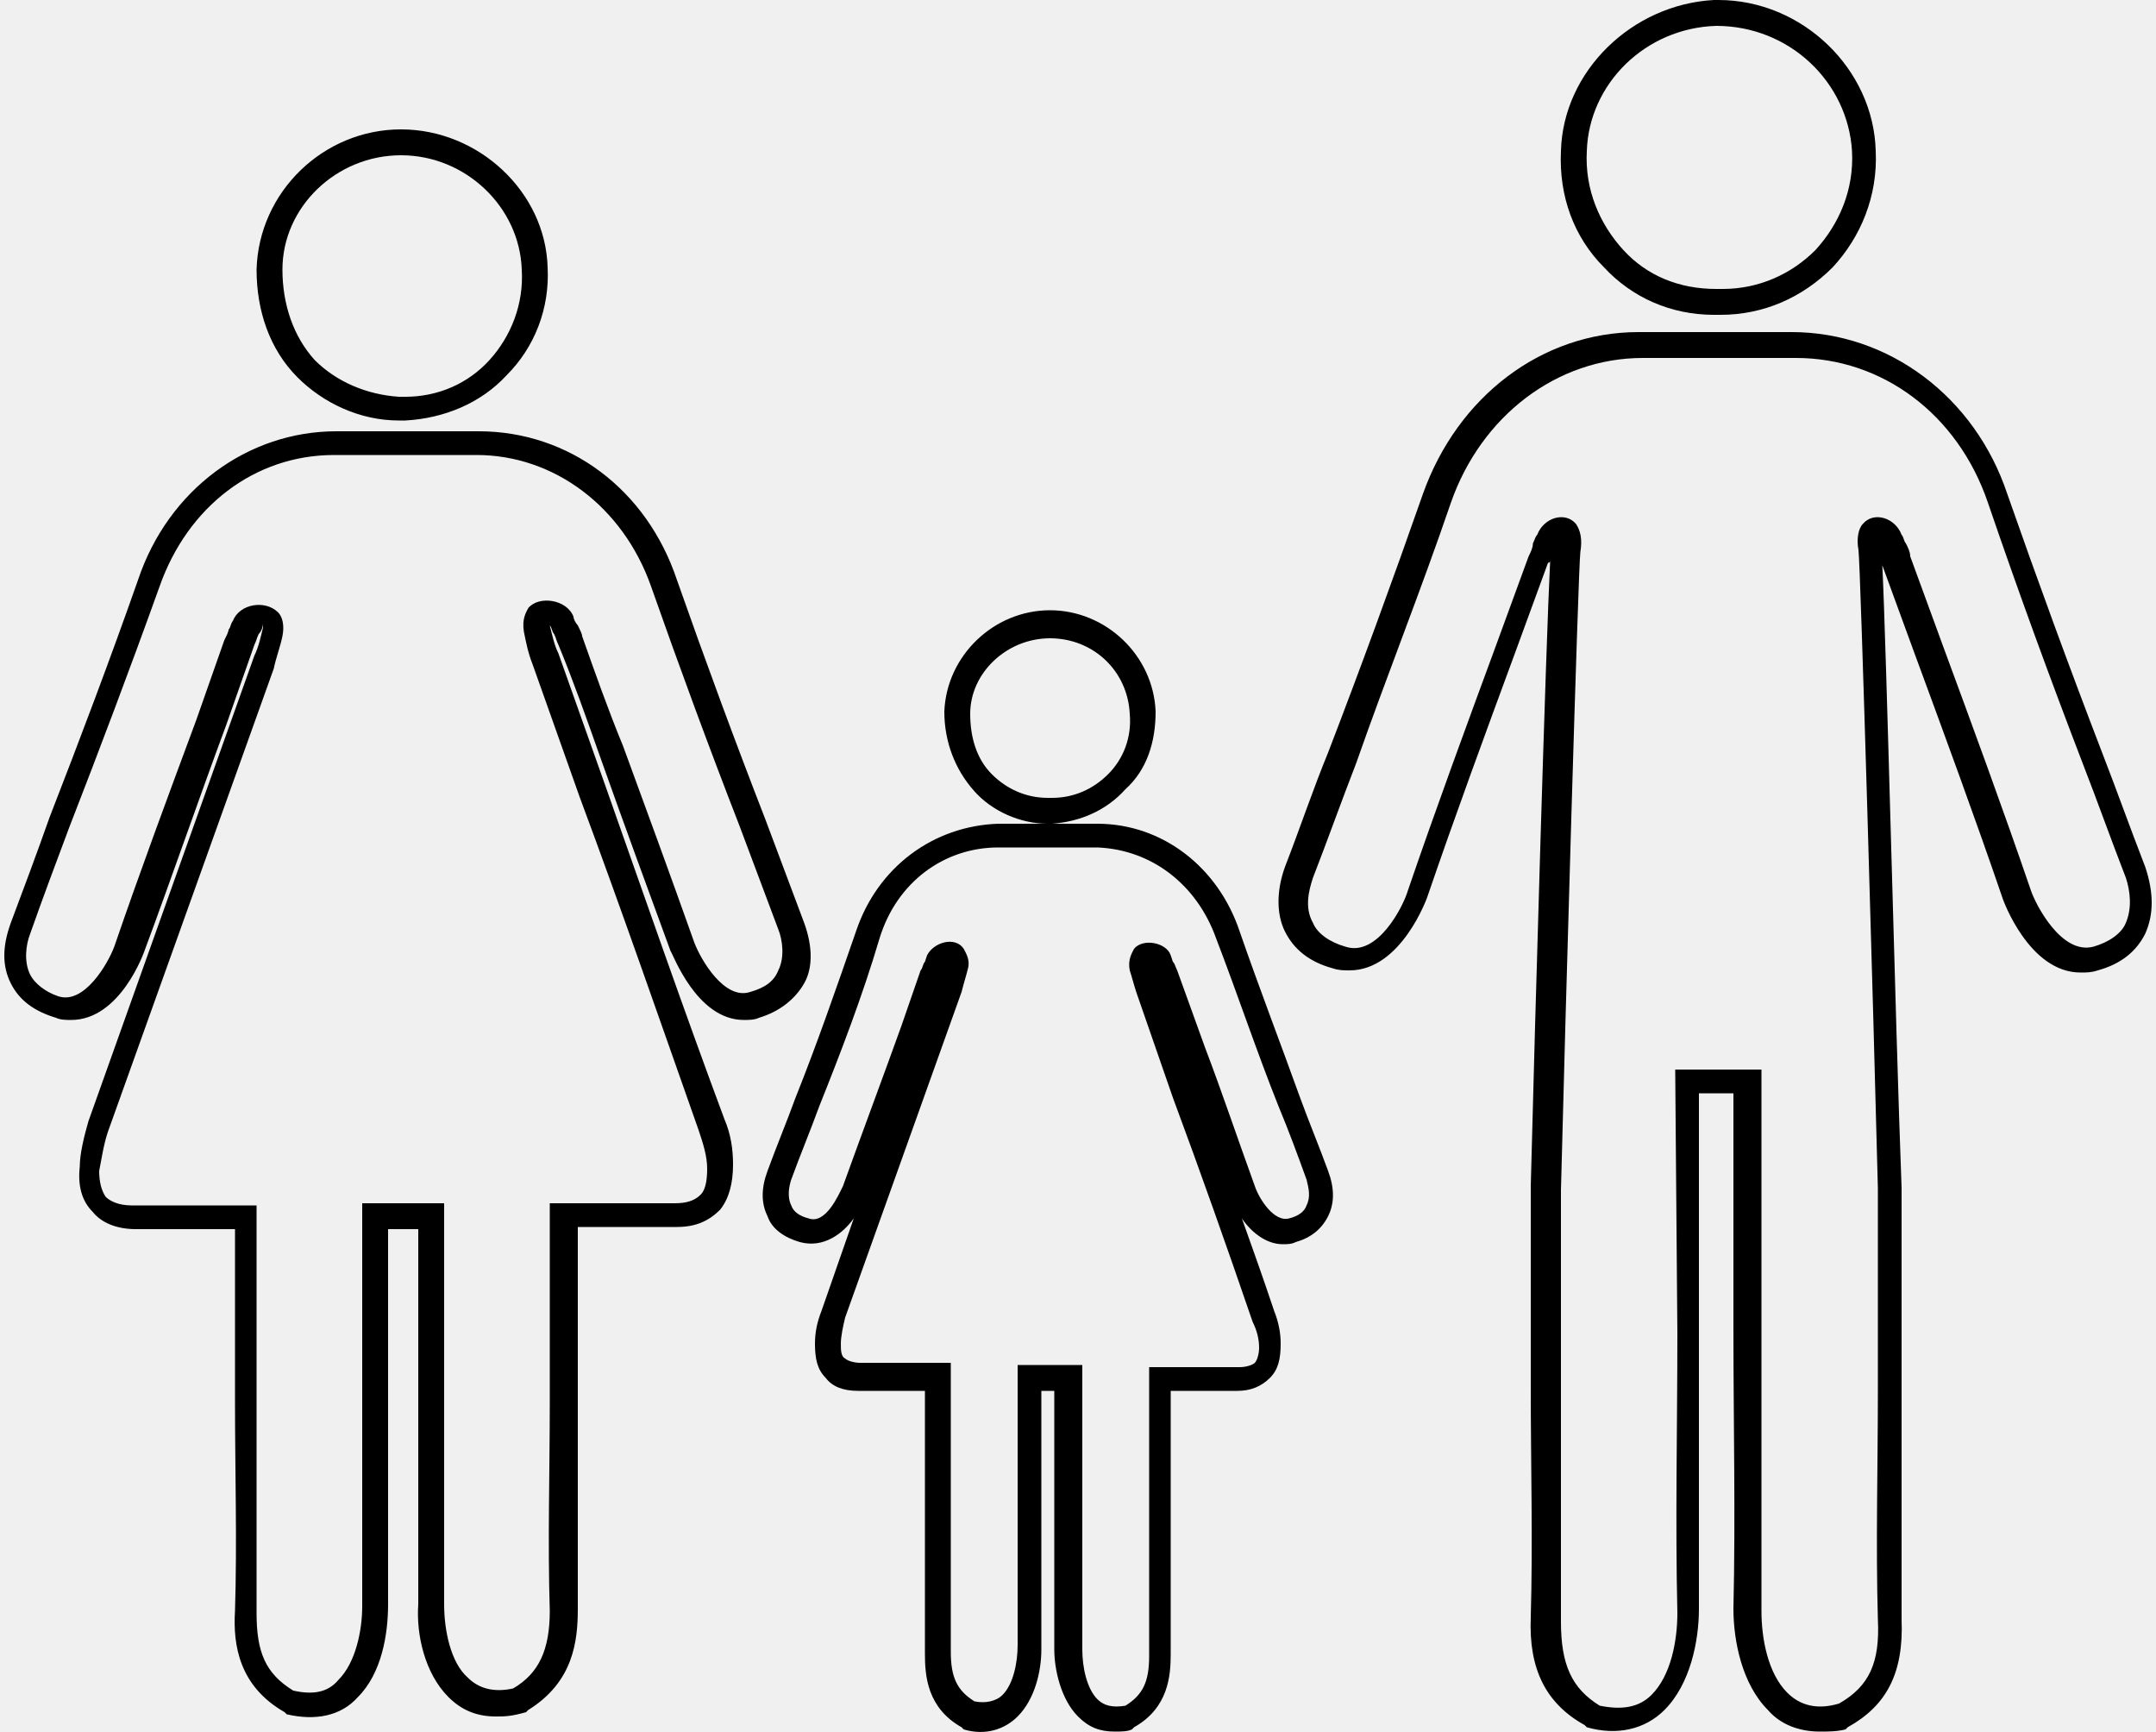
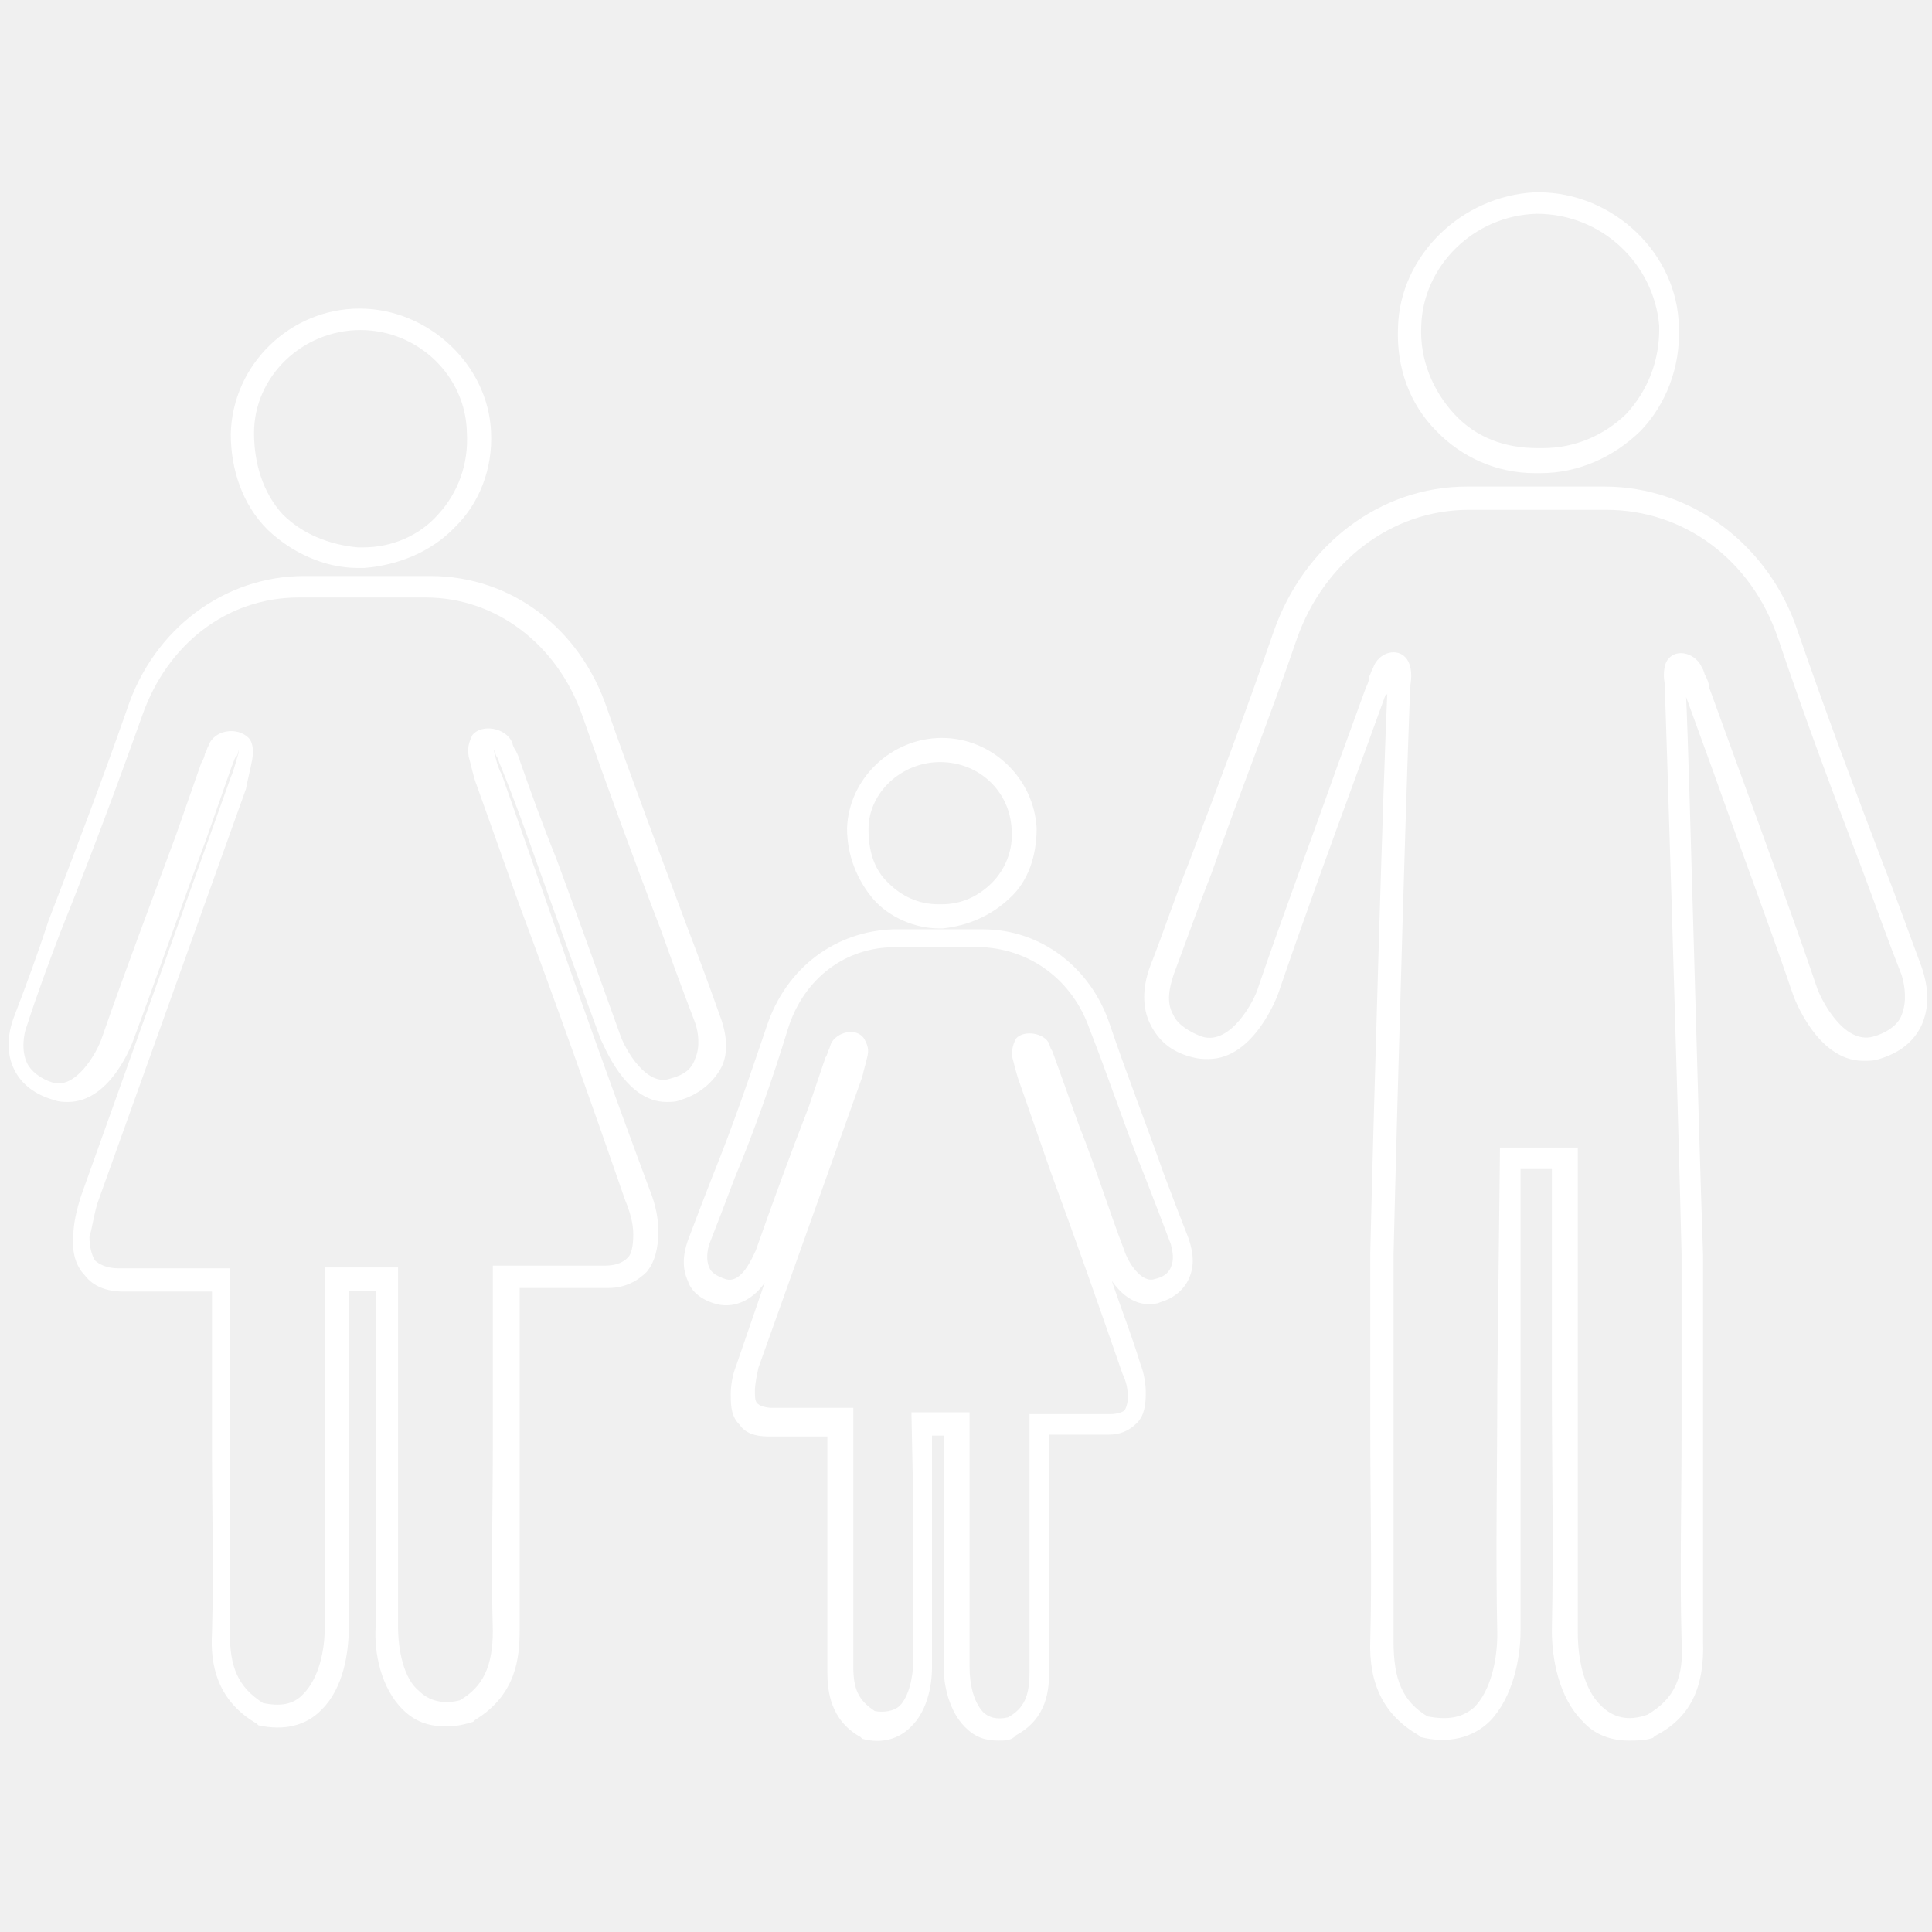
- <svg xmlns="http://www.w3.org/2000/svg" version="1.1" id="Layer_1" x="0px" y="0px" viewBox="0 0 100 80.3" style="enable-background:new 0 0 100 80.3;" xml:space="preserve">
+ <svg xmlns="http://www.w3.org/2000/svg" version="1.1" id="Layer_1" x="0px" y="0px" viewBox="0 0 216 216" style="enable-background:new 0 0 216 216;" xml:space="preserve">
+   <style type="text/css">
+ 	.st0{fill:#FFFFFF;}
+ </style>
  <g>
-     <path d="M84.4,80.3c-0.9,0-1.8-0.3-2.4-1c-1.2-1.2-1.6-3.2-1.6-4.7c0.1-4.3,0-8.6,0-13l0-10.9h-1.6l0,10.9c0,4.3,0,8.6,0,13   c0,1.5-0.4,3.5-1.6,4.7c-0.9,0.9-2.2,1.2-3.6,0.8l-0.1-0.1c-1.8-1-2.6-2.6-2.5-5c0.1-3.5,0-7.1,0-10.6c0-1.8,0-3.5,0-5.3v-4.1   c0.2-7.9,0.7-25.1,0.9-29c0,0,0,0.1-0.1,0.1l-1.5,4.1c-1.4,3.8-2.8,7.6-4.1,11.4c0,0-1.2,3.4-3.6,3.4c-0.3,0-0.5,0-0.8-0.1   c-1.1-0.3-1.8-0.9-2.2-1.7c-0.4-0.8-0.4-1.9,0-3c0.7-1.8,1.3-3.6,2-5.3c1.5-3.9,3-8,4.4-12c1.6-4.5,5.5-7.5,10-7.5l1.2,0l2.3,0   l2.4,0l1.2,0c4.5,0,8.5,3,10,7.5c1.4,4,2.9,8.1,4.4,12c0.7,1.8,1.3,3.5,2,5.3c0.4,1.2,0.4,2.2,0,3.1c-0.4,0.8-1.1,1.4-2.2,1.7   c-0.3,0.1-0.5,0.1-0.8,0.1l0,0c-2.4,0-3.6-3.4-3.6-3.4c-1.3-3.8-2.7-7.6-4.1-11.4l-1.5-4.1c0,0,0-0.1,0-0.1   c0.2,3.9,0.6,21.1,0.9,29v4.1c0,1.8,0,3.5,0,5.3c0,3.5,0,7.1,0,10.6c0.1,2.5-0.7,4-2.5,5l-0.1,0.1C85.2,80.3,84.8,80.3,84.4,80.3z    M77.7,49.6h4l0,12.1c0,4.3,0,8.7,0,13c0,1.3,0.3,2.9,1.2,3.8c0.6,0.6,1.4,0.8,2.4,0.5c1.4-0.8,1.9-1.9,1.8-3.9   c-0.1-3.5,0-7.1,0-10.6c0-1.8,0-3.5,0-5.3v-4.1c-0.2-7.9-0.8-28.8-0.9-29.6c-0.1-0.5,0-1,0.2-1.2c0.5-0.6,1.5-0.3,1.8,0.5   c0.1,0.1,0.1,0.3,0.2,0.4c0.1,0.2,0.2,0.4,0.2,0.6l1.5,4.1c1.4,3.8,2.8,7.6,4.1,11.4c0.2,0.6,1.4,3,2.9,2.6   c0.7-0.2,1.3-0.6,1.5-1.1c0.3-0.7,0.2-1.5,0-2.1c-0.7-1.8-1.3-3.5-2-5.3c-1.5-3.9-3-8-4.4-12.1c-1.4-4.1-4.9-6.7-8.9-6.7l-1.2,0   l-2.3,0l-2.4,0l-1.2,0c-4,0-7.5,2.7-8.9,6.7c-1.4,4.1-3,8.1-4.4,12.1c-0.7,1.8-1.3,3.5-2,5.3c-0.2,0.6-0.4,1.4,0,2.1   c0.2,0.5,0.8,0.9,1.5,1.1c1.5,0.5,2.7-1.9,2.9-2.6c1.3-3.8,2.7-7.6,4.1-11.4l1.5-4.1c0.1-0.2,0.2-0.4,0.2-0.6   c0.1-0.2,0.1-0.3,0.2-0.4c0.3-0.8,1.3-1.1,1.8-0.5c0.2,0.3,0.3,0.7,0.2,1.3c-0.1,0.8-0.7,21.6-0.9,29.6v4.1c0,1.8,0,3.5,0,5.3   c0,3.5,0,7.1,0,10.6c0,2,0.5,3.1,1.8,3.9c1,0.2,1.8,0.1,2.4-0.5c0.9-0.9,1.2-2.5,1.2-3.8c-0.1-4.3,0-8.6,0-13L77.7,49.6z    M51.7,80.3c-0.7,0-1.2-0.2-1.7-0.7c-0.8-0.8-1.1-2.2-1.1-3.1c0-2.8,0-5.5,0-8.3l0-3.7h-0.6l0,3.7c0,2.8,0,5.5,0,8.3   c0,1-0.3,2.3-1.1,3.1c-0.6,0.6-1.5,0.9-2.5,0.6l-0.1-0.1c-1.6-0.9-1.7-2.4-1.7-3.4c0-2.3,0-4.5,0-6.8c0-1.1,0-2.3,0-3.4v-2l-1.5,0   c-0.5,0-1,0-1.6,0c-0.7,0-1.2-0.2-1.5-0.6c-0.4-0.4-0.5-0.9-0.5-1.6c0-0.5,0.1-1,0.3-1.5l1.5-4.3c-0.5,0.7-1.4,1.4-2.5,1.1   c-0.7-0.2-1.3-0.6-1.5-1.2c-0.3-0.6-0.3-1.3,0-2.1c0.4-1.1,0.9-2.3,1.3-3.4c1-2.5,1.9-5.1,2.8-7.7c1-3,3.6-4.9,6.6-5l0.8,0l1.5,0   l1.5,0l0.8,0c3,0,5.6,2,6.6,5c0.9,2.6,1.9,5.2,2.8,7.7c0.4,1.1,0.9,2.3,1.3,3.4c0.3,0.8,0.3,1.5,0,2.1c-0.3,0.6-0.8,1-1.5,1.2   c-0.2,0.1-0.4,0.1-0.6,0.1l0,0c-0.8,0-1.5-0.6-1.9-1.2c0.5,1.4,1,2.8,1.5,4.3c0.2,0.5,0.3,1,0.3,1.5c0,0.7-0.1,1.2-0.5,1.6   c-0.4,0.4-0.9,0.6-1.5,0.6c-0.5,0-1,0-1.6,0l-1.5,0v2c0,1.1,0,2.3,0,3.4c0,2.3,0,4.5,0,6.8c0,1-0.1,2.5-1.7,3.4l-0.1,0.1   C52.3,80.3,52,80.3,51.7,80.3z M47.2,63.3h3l0,4.9c0,2.8,0,5.5,0,8.3c0,0.8,0.2,1.8,0.7,2.3c0.3,0.3,0.7,0.4,1.3,0.3   c0.8-0.5,1.1-1.1,1.1-2.3c0-2.3,0-4.5,0-6.8c0-1.1,0-2.3,0-3.4v-3.2l2.7,0c0.5,0,1,0,1.5,0c0.3,0,0.6-0.1,0.7-0.2   c0.1-0.1,0.2-0.4,0.2-0.7c0-0.4-0.1-0.8-0.3-1.2c-1.2-3.5-2.4-6.9-3.7-10.4L52.7,46c-0.1-0.3-0.2-0.7-0.3-1c-0.1-0.5,0.1-0.8,0.2-1   c0.4-0.5,1.5-0.3,1.7,0.3l0.1,0.3c0.1,0.1,0.1,0.2,0.2,0.4l1.3,3.6c0.8,2.1,1.5,4.2,2.3,6.4c0.2,0.6,0.9,1.7,1.6,1.5   c0.4-0.1,0.7-0.3,0.8-0.6c0.2-0.4,0.1-0.8,0-1.2c-0.4-1.1-0.8-2.2-1.3-3.4c-1-2.5-1.9-5.2-2.9-7.8c-0.9-2.5-3-4.1-5.5-4.2l-0.8,0   l-1.5,0l-1.5,0l-0.8,0c-2.5,0-4.7,1.6-5.5,4.2C40,46.2,39,48.8,38,51.3c-0.4,1.1-0.9,2.3-1.3,3.4c-0.1,0.3-0.2,0.8,0,1.2   c0.1,0.3,0.4,0.5,0.8,0.6c0.8,0.3,1.4-1.1,1.6-1.5c0.9-2.5,1.8-4.9,2.7-7.4l0.9-2.6c0.1-0.1,0.1-0.3,0.2-0.4l0.1-0.3   c0.3-0.6,1.3-0.9,1.7-0.3c0.1,0.2,0.3,0.5,0.2,0.9c-0.1,0.4-0.2,0.7-0.3,1.1l-5.4,15.1c-0.1,0.4-0.2,0.9-0.2,1.2   c0,0.3,0,0.6,0.2,0.7c0.1,0.1,0.4,0.2,0.7,0.2c0.5,0,1,0,1.5,0l2.7,0v3.2c0,1.1,0,2.3,0,3.4c0,2.3,0,4.5,0,6.8   c0,1.2,0.3,1.8,1.1,2.3c0.5,0.1,1,0,1.3-0.3c0.5-0.5,0.7-1.5,0.7-2.3c0-2.8,0-5.6,0-8.3L47.2,63.3z M23,79.6   c-0.9,0-1.6-0.3-2.2-0.9c-1.1-1.1-1.5-2.9-1.4-4.3c0-3.9,0-7.9,0-11.8l0-5.6H18l0,5.6c0,3.9,0,7.9,0,11.8c0,1.4-0.3,3.2-1.4,4.3   c-0.8,0.9-2,1.1-3.3,0.8l-0.1-0.1c-2.1-1.2-2.4-3.1-2.3-4.7c0.1-3.2,0-6.5,0-9.7c0-1.6,0-3.2,0-4.9v-3.1l-2.4,0c-0.7,0-1.5,0-2.2,0   c-0.9,0-1.6-0.3-2-0.8c-0.5-0.5-0.7-1.2-0.6-2.1c0-0.6,0.2-1.4,0.4-2.1l7.7-21.6c0.2-0.4,0.3-0.9,0.4-1.3c0-0.1,0-0.2,0-0.2   c0,0.2-0.1,0.4-0.2,0.5c-0.1,0.2-0.1,0.3-0.2,0.5l-1.3,3.7c-1.3,3.5-2.5,7-3.8,10.5c0,0-1.1,3.2-3.4,3.2c-0.2,0-0.5,0-0.7-0.1   c-1-0.3-1.7-0.8-2.1-1.6c-0.4-0.8-0.4-1.7,0-2.8c0.6-1.6,1.2-3.2,1.8-4.9c1.4-3.6,2.8-7.3,4.1-11c1.4-4.2,5.1-6.9,9.2-6.9l1.1,0   l2.2,0l2.2,0l1.1,0c4.2,0,7.8,2.7,9.2,6.9c1.3,3.7,2.7,7.5,4.1,11.1c0.6,1.6,1.2,3.2,1.8,4.8c0.4,1.1,0.4,2.1,0,2.8   c-0.4,0.7-1.1,1.3-2.1,1.6c-0.2,0.1-0.5,0.1-0.7,0.1c-2.2,0-3.3-3.1-3.4-3.2c-1.1-3-2.2-6-3.3-9.1c-0.6-1.7-1.2-3.4-1.9-5.1   c-0.1-0.2-0.1-0.3-0.2-0.5c-0.1-0.1-0.1-0.3-0.2-0.4c0,0,0,0,0,0c0.1,0.4,0.2,0.9,0.4,1.3l2.2,6.2c1.8,5.1,3.6,10.3,5.5,15.4   c0.3,0.7,0.4,1.4,0.4,2.1c0,0.9-0.2,1.6-0.6,2.1c-0.5,0.5-1.1,0.8-2,0.8c-0.7,0-1.5,0-2.2,0l-2.4,0v3.1c0,1.6,0,3.2,0,4.9   c0,3.2,0,6.5,0,9.7c0,1.5-0.2,3.4-2.3,4.7l-0.1,0.1C23.7,79.6,23.4,79.6,23,79.6z M16.8,55.8h3.8l0,6.8c0,3.9,0,7.9,0,11.8   c0,1.2,0.3,2.7,1.1,3.4c0.5,0.5,1.2,0.7,2.1,0.5c1.2-0.7,1.7-1.8,1.7-3.6c-0.1-3.2,0-6.5,0-9.7c0-1.6,0-3.2,0-4.9v-4.3l3.6,0   c0.7,0,1.4,0,2.2,0c0.5,0,0.9-0.1,1.2-0.4c0.2-0.2,0.3-0.6,0.3-1.2c0-0.6-0.2-1.2-0.4-1.8c-1.8-5.1-3.6-10.3-5.5-15.4l-2.2-6.2   c-0.2-0.5-0.3-1-0.4-1.5c-0.1-0.6,0.1-0.9,0.2-1.1c0.5-0.6,1.8-0.4,2.1,0.4c0,0.1,0.1,0.3,0.2,0.4c0.1,0.2,0.2,0.4,0.2,0.5   c0.6,1.7,1.2,3.4,1.9,5.1c1.1,3,2.2,6,3.3,9.1c0.3,0.8,1.4,2.7,2.6,2.3c0.7-0.2,1.1-0.5,1.3-1c0.3-0.6,0.2-1.4,0-1.9   c-0.6-1.6-1.2-3.2-1.8-4.8c-1.4-3.6-2.8-7.4-4.1-11.1c-1.3-3.7-4.5-6.1-8.1-6.1l-1.1,0l-2.2,0l-2.2,0l-1.1,0   c-3.7,0-6.8,2.4-8.1,6.1C6,31.1,4.6,34.8,3.2,38.4C2.6,40,2,41.6,1.4,43.3c-0.2,0.5-0.3,1.3,0,1.9c0.2,0.4,0.7,0.8,1.3,1   c1.2,0.4,2.3-1.5,2.6-2.3c1.2-3.5,2.5-7,3.8-10.5l1.3-3.7c0.1-0.2,0.2-0.4,0.2-0.5c0.1-0.1,0.1-0.3,0.2-0.4c0.3-0.8,1.5-1,2.1-0.4   c0.2,0.2,0.3,0.6,0.2,1.1c-0.1,0.5-0.3,1-0.4,1.5L5,52.5c-0.2,0.6-0.3,1.3-0.4,1.8c0,0.5,0.1,0.9,0.3,1.2c0.2,0.2,0.6,0.4,1.2,0.4   c0.7,0,1.4,0,2.2,0l3.6,0v4.3c0,1.6,0,3.2,0,4.9c0,3.2,0,6.5,0,9.7c0,1.8,0.4,2.8,1.7,3.6c0.9,0.2,1.6,0.1,2.1-0.5   c0.8-0.8,1.1-2.3,1.1-3.4c0-3.9,0-7.9,0-11.8L16.8,55.8z M48.8,38.2h-0.2c-1.3,0-2.6-0.6-3.4-1.5c-0.9-1-1.4-2.3-1.4-3.7   c0.1-2.6,2.3-4.7,4.9-4.7c2.6,0,4.8,2.1,4.9,4.7c0,1.4-0.4,2.7-1.4,3.6C51.3,37.6,50.1,38.1,48.8,38.2L48.8,38.2z M48.7,29.6   c-2,0-3.7,1.6-3.7,3.5c0,1.1,0.3,2.1,1,2.8c0.7,0.7,1.6,1.1,2.6,1.1h0.2c1,0,1.9-0.4,2.6-1.1c0.7-0.7,1.1-1.7,1-2.8   C52.3,31.1,50.7,29.6,48.7,29.6z M18.8,19.5h-0.3c-1.8,0-3.5-0.8-4.7-2c-1.3-1.3-1.9-3.1-1.9-5C12,8.9,15,6,18.6,6   c3.6,0,6.7,2.9,6.8,6.4c0.1,1.9-0.6,3.7-1.9,5C22.3,18.7,20.6,19.4,18.8,19.5L18.8,19.5z M18.6,7.2c-3,0-5.5,2.4-5.5,5.3   c0,1.6,0.5,3.1,1.5,4.2c1,1,2.4,1.6,3.9,1.7h0.3c1.5,0,2.9-0.6,3.9-1.7c1-1.1,1.6-2.6,1.5-4.2C24.1,9.6,21.6,7.2,18.6,7.2z    M79.8,14.6h-0.3c-2,0-3.8-0.8-5.1-2.2C73,11,72.3,9.1,72.4,7c0.1-3.7,3.3-6.8,7.1-7l0,0l0.2,0c3.9,0,7.2,3.2,7.3,7   c0.1,2.1-0.7,4-2,5.4C83.6,13.8,81.8,14.6,79.8,14.6L79.8,14.6z M79.6,1.2c-3.3,0.1-5.9,2.7-6,5.8c-0.1,1.8,0.6,3.4,1.7,4.6   c1.1,1.2,2.6,1.8,4.3,1.8h0.3c1.7,0,3.2-0.7,4.3-1.8c1.1-1.2,1.8-2.8,1.7-4.6C85.7,3.8,83,1.2,79.6,1.2L79.6,1.2z" />
+     <path class="st0" d="M182.1,194.6c-1.9,0-3.8-0.6-5.2-2.2c-2.6-2.6-3.4-6.9-3.4-10.1c0.2-9.3,0-18.5,0-28.1v-23.5H170v23.5   c0,9.3,0,18.5,0,28.1c0,3.2-0.9,7.5-3.4,10.1c-1.9,1.9-4.7,2.6-7.8,1.8l-0.2-0.2c-3.8-2.2-5.6-5.6-5.4-10.7c0.2-7.5,0-15.3,0-22.9   c0-3.8,0-7.5,0-11.5V140c0.4-17,1.5-54.1,1.9-62.5c0,0,0,0.2-0.2,0.2l-3.2,8.8c-3,8.2-6,16.4-8.8,24.6c0,0-2.6,7.3-7.8,7.3   c-0.6,0-1,0-1.8-0.2c-2.4-0.6-3.8-1.9-4.7-3.7c-0.9-1.8-0.9-4.1,0-6.5c1.5-3.8,2.8-7.8,4.3-11.5c3.2-8.4,6.5-17.2,9.5-25.9   c3.4-9.7,11.9-16.2,21.6-16.2h2.6h5h5.2h2.6c9.7,0,18.4,6.5,21.6,16.2c3,8.7,6.3,17.5,9.5,25.9c1.5,3.8,2.8,7.5,4.3,11.5   c0.9,2.6,0.9,4.7,0,6.7c-0.9,1.8-2.4,3-4.7,3.7c-0.6,0.2-1,0.2-1.8,0.2l0,0c-5.2,0-7.8-7.3-7.8-7.3c-2.8-8.2-5.9-16.4-8.8-24.6   l-3.2-8.8v-0.2c0.4,8.4,1.3,45.5,1.9,62.5v8.8c0,3.8,0,7.5,0,11.5c0,7.5,0,15.3,0,22.9c0.2,5.4-1.5,8.7-5.4,10.7l-0.2,0.2   C183.9,194.6,183,194.6,182.1,194.6z M167.7,128.3h8.7v26.1c0,9.3,0,18.8,0,28.1c0,2.8,0.6,6.3,2.6,8.2c1.3,1.3,3,1.8,5.2,1   c3-1.8,4.1-4.1,3.8-8.4c-0.2-7.5,0-15.3,0-22.9c0-3.8,0-7.5,0-11.5v-8.8c-0.4-17-1.8-62.1-1.9-63.8c-0.2-1,0-2.2,0.4-2.6   c1-1.3,3.2-0.6,3.8,1c0.2,0.2,0.2,0.6,0.4,0.9c0.2,0.4,0.4,0.9,0.4,1.3l3.2,8.8c3,8.2,6,16.4,8.8,24.6c0.4,1.3,3,6.5,6.3,5.6   c1.5-0.4,2.8-1.3,3.2-2.4c0.6-1.5,0.4-3.2,0-4.5c-1.5-3.8-2.8-7.5-4.3-11.5c-3.2-8.4-6.5-17.2-9.5-26.1s-10.6-14.4-19.2-14.4h-2.6   h-5h-5.2h-2.6c-8.7,0-16.2,5.9-19.2,14.4c-3,8.8-6.5,17.5-9.5,26.1c-1.5,3.8-2.8,7.5-4.3,11.5c-0.4,1.3-0.9,3,0,4.5   c0.4,1,1.8,1.9,3.2,2.4c3.2,1,5.9-4.1,6.3-5.6c2.8-8.2,5.9-16.4,8.8-24.6l3.2-8.8c0.2-0.4,0.4-0.9,0.4-1.3c0.2-0.4,0.2-0.6,0.4-0.9   c0.6-1.8,2.8-2.4,3.8-1c0.4,0.6,0.6,1.5,0.4,2.8c-0.2,1.8-1.5,46.6-1.9,63.8v8.8c0,3.8,0,7.5,0,11.5c0,7.5,0,15.3,0,22.9   c0,4.3,1,6.7,3.8,8.4c2.2,0.4,3.8,0.2,5.2-1c1.9-1.9,2.6-5.4,2.6-8.2c-0.2-9.3,0-18.5,0-28.1L167.7,128.3z M111.6,194.6   c-1.5,0-2.6-0.4-3.7-1.5c-1.8-1.8-2.4-4.7-2.4-6.7c0-6,0-11.9,0-17.9v-8h-1.3v8c0,6,0,11.9,0,17.9c0,2.2-0.6,5-2.4,6.7   c-1.3,1.3-3.2,1.9-5.4,1.3l-0.2-0.2c-3.4-1.9-3.7-5.2-3.7-7.3c0-5,0-9.7,0-14.7c0-2.4,0-5,0-7.3v-4.3h-3.2c-1,0-2.2,0-3.4,0   c-1.5,0-2.6-0.4-3.2-1.3c-0.9-0.9-1-1.9-1-3.4c0-1,0.2-2.2,0.6-3.2l3.2-9.3c-1,1.5-3,3-5.4,2.4c-1.5-0.4-2.8-1.3-3.2-2.6   c-0.6-1.3-0.6-2.8,0-4.5c0.9-2.4,1.9-5,2.8-7.3c2.2-5.4,4.1-11,6-16.6c2.2-6.7,7.8-10.7,14.2-10.9h1.8h3.2h3.2h1.8   c6.5,0,12.1,4.3,14.2,10.7c1.9,5.6,4.1,11.2,6,16.6c0.9,2.4,1.9,5,2.8,7.3c0.6,1.8,0.6,3.2,0,4.5c-0.6,1.3-1.8,2.2-3.2,2.6   c-0.4,0.2-0.9,0.2-1.3,0.2l0,0c-1.8,0-3.2-1.3-4.1-2.6c1,3,2.2,6,3.2,9.3c0.4,1,0.6,2.2,0.6,3.2c0,1.5-0.2,2.6-1,3.4   c-0.9,0.9-1.9,1.3-3.2,1.3c-1,0-2.2,0-3.4,0h-3.2v4.3c0,2.4,0,5,0,7.3c0,5,0,9.7,0,14.7c0,2.2-0.2,5.4-3.7,7.3l-0.2,0.2   C112.9,194.6,112.3,194.6,111.6,194.6z M101.9,157.9h6.5v10.6c0,6,0,11.9,0,17.9c0,1.8,0.4,3.8,1.5,5c0.6,0.6,1.5,0.9,2.8,0.6   c1.8-1,2.4-2.4,2.4-5c0-5,0-9.7,0-14.7c0-2.4,0-5,0-7.3v-6.9h5.9c1,0,2.2,0,3.2,0c0.6,0,1.3-0.2,1.5-0.4c0.2-0.2,0.4-0.9,0.4-1.5   c0-0.9-0.2-1.8-0.6-2.6c-2.6-7.5-5.2-14.9-8-22.5l-3.7-10.6c-0.2-0.6-0.4-1.5-0.6-2.2c-0.2-1,0.2-1.8,0.4-2.2   c0.9-1,3.2-0.6,3.7,0.6l0.2,0.6c0.2,0.2,0.2,0.4,0.4,0.9l2.8,7.8c1.8,4.5,3.2,9.1,5,13.8c0.4,1.3,1.9,3.7,3.4,3.2   c0.9-0.2,1.5-0.6,1.8-1.3c0.4-0.9,0.2-1.8,0-2.6c-0.9-2.4-1.8-4.7-2.8-7.3c-2.2-5.4-4.1-11.2-6.3-16.8c-1.9-5.4-6.5-8.8-11.9-9.1   h-1.8H105h-3.2h-1.8c-5.4,0-10.1,3.4-11.9,9.1c-1.8,5.9-3.8,11.5-6,16.8c-0.9,2.4-1.9,5-2.8,7.3c-0.2,0.6-0.4,1.8,0,2.6   c0.2,0.6,0.9,1,1.8,1.3c1.8,0.6,3-2.4,3.4-3.2c1.9-5.4,3.8-10.6,5.9-16l1.9-5.6c0.2-0.2,0.2-0.6,0.4-0.9l0.2-0.6   c0.6-1.3,2.8-1.9,3.7-0.6c0.2,0.4,0.6,1,0.4,1.9c-0.2,0.9-0.4,1.5-0.6,2.4l-11.6,32.5c-0.2,0.9-0.4,1.9-0.4,2.6s0,1.3,0.4,1.5   c0.2,0.2,0.9,0.4,1.5,0.4c1,0,2.2,0,3.2,0h5.9v6.9c0,2.4,0,5,0,7.3c0,5,0,9.7,0,14.7c0,2.6,0.6,3.8,2.4,5c1,0.2,2.2,0,2.8-0.6   c1-1,1.5-3.2,1.5-5c0-6,0-12.1,0-17.9L101.9,157.9L101.9,157.9z M49.7,193c-1.9,0-3.4-0.6-4.7-1.9c-2.4-2.4-3.2-6.3-3-9.3   c0-8.4,0-17,0-25.4v-12.1h-3v12.1c0,8.4,0,17,0,25.4c0,3-0.6,6.9-3,9.3c-1.8,1.9-4.3,2.4-7.1,1.8l-0.2-0.2c-4.5-2.6-5.2-6.7-5-10.1   c0.2-6.9,0-14,0-20.9c0-3.4,0-6.9,0-10.6v-6.7h-5.2c-1.5,0-3.2,0-4.7,0c-1.9,0-3.4-0.6-4.3-1.8c-1-1-1.5-2.6-1.3-4.5   c0-1.3,0.4-3,0.9-4.5l16.7-46.7c0.4-0.9,0.6-1.9,0.9-2.8c0-0.2,0-0.4,0-0.4c0,0.4-0.2,0.9-0.4,1c-0.2,0.4-0.2,0.6-0.4,1l-2.8,8   c-2.8,7.5-5.4,15.1-8.2,22.6c0,0-2.4,6.9-7.3,6.9c-0.4,0-1,0-1.5-0.2c-2.2-0.6-3.7-1.8-4.5-3.4s-0.9-3.7,0-6   c1.3-3.4,2.6-6.9,3.8-10.6c3-7.8,6-15.7,8.8-23.7c3-9.1,11-14.9,19.8-14.9h2.4H41h4.7h2.4c9.1,0,16.8,5.9,19.8,14.9   c2.8,8,5.9,16.2,8.8,24c1.3,3.4,2.6,6.9,3.8,10.3c0.9,2.4,0.9,4.5,0,6c-0.9,1.5-2.4,2.8-4.5,3.4c-0.4,0.2-1,0.2-1.5,0.2   c-4.7,0-7.1-6.7-7.3-6.9c-2.4-6.5-4.7-12.9-7.1-19.6c-1.3-3.7-2.6-7.3-4.1-11c-0.2-0.4-0.2-0.6-0.4-1c-0.2-0.2-0.2-0.6-0.4-0.9l0,0   c0.2,0.9,0.4,1.9,0.9,2.8l4.7,13.4c3.8,11,7.8,22.2,11.9,33.2c0.6,1.5,0.9,3,0.9,4.5c0,1.9-0.4,3.4-1.3,4.5c-1,1-2.4,1.8-4.3,1.8   c-1.5,0-3.2,0-4.7,0h-5.2v6.7c0,3.4,0,6.9,0,10.6c0,6.9,0,14,0,20.9c0,3.2-0.4,7.3-5,10.1l-0.2,0.2C51.3,193,50.6,193,49.7,193z    M36.3,141.7h8.2v14.7c0,8.4,0,17,0,25.4c0,2.6,0.6,5.9,2.4,7.3c1,1,2.6,1.5,4.5,1c2.6-1.5,3.7-3.8,3.7-7.8c-0.2-6.9,0-14,0-20.9   c0-3.4,0-6.9,0-10.6v-9.3h7.8c1.5,0,3,0,4.7,0c1,0,1.9-0.2,2.6-0.9c0.4-0.4,0.6-1.3,0.6-2.6s-0.4-2.6-0.9-3.8   c-3.8-11-7.8-22.2-11.9-33.2l-4.7-13.2c-0.4-1-0.6-2.2-0.9-3.2c-0.2-1.3,0.2-1.9,0.4-2.4c1-1.3,3.8-0.9,4.5,0.9   c0,0.2,0.2,0.6,0.4,0.9c0.2,0.4,0.4,0.9,0.4,1c1.3,3.7,2.6,7.3,4.1,11c2.4,6.5,4.7,12.9,7.1,19.6c0.6,1.8,3,5.9,5.6,5   c1.5-0.4,2.4-1,2.8-2.2c0.6-1.3,0.4-3,0-4.1c-1.3-3.4-2.6-6.9-3.8-10.3c-3-7.8-6-16-8.8-24c-2.8-8-9.7-13.2-17.5-13.2h-2.4h-4.7   h-4.7h-2.4c-8,0-14.7,5.2-17.5,13.2c-3,8.4-6,16.4-9.1,24.1c-1.3,3.4-2.6,6.9-3.8,10.6c-0.4,1-0.6,2.8,0,4.1   c0.4,0.9,1.5,1.8,2.8,2.2c2.6,0.9,5-3.2,5.6-5c2.6-7.5,5.5-15.1,8.3-22.7l2.8-8c0.2-0.3,0.4-0.8,0.4-1c0.2-0.2,0.2-0.6,0.4-0.9   c0.6-1.8,3.2-2.2,4.5-0.9c0.4,0.4,0.6,1.3,0.4,2.4c-0.2,1.1-0.5,2.2-0.7,3.3l-16.6,46.3c-0.4,1.3-0.6,2.8-0.9,3.8   c0,1,0.2,1.9,0.6,2.6c0.4,0.4,1.3,0.9,2.6,0.9c1.5,0,3,0,4.7,0h7.8v9.3c0,3.4,0,6.9,0,10.6c0,6.9,0,14,0,20.9c0,3.8,0.9,6,3.7,7.8   c1.9,0.4,3.4,0.2,4.5-1c1.8-1.8,2.4-5,2.4-7.3c0-8.4,0-17,0-25.4C36.3,156.7,36.3,141.7,36.3,141.7z M105.4,103.8H105   c-2.8,0-5.6-1.3-7.3-3.2c-1.9-2.2-3-5-3-8c0.2-5.6,5-10.1,10.6-10.1s10.3,4.5,10.6,10.1c0,3-0.9,5.9-3,7.8   C110.8,102.4,108.2,103.5,105.4,103.8L105.4,103.8z M105.1,85.2c-4.3,0-8,3.4-8,7.5c0,2.4,0.6,4.5,2.2,6c1.5,1.5,3.4,2.4,5.6,2.4   h0.4c2.2,0,4.1-0.9,5.6-2.4c1.5-1.5,2.4-3.7,2.2-6C112.9,88.5,109.5,85.2,105.1,85.2z M40.7,63.5H40c-3.8,0-7.5-1.8-10.1-4.3   c-2.8-2.8-4.1-6.7-4.1-10.7c0.2-7.8,6.7-14,14.4-14s14.4,6.3,14.7,13.8c0.2,4.1-1.3,8-4.1,10.7C48.2,61.7,44.5,63.2,40.7,63.5   L40.7,63.5z M40.3,36.9c-6.5,0-11.9,5.2-11.9,11.5c0,3.4,1,6.7,3.2,9.1c2.2,2.2,5.2,3.4,8.4,3.7h0.6c3.2,0,6.3-1.3,8.4-3.7   c2.2-2.4,3.4-5.6,3.2-9.1C52.1,42,46.7,36.9,40.3,36.9z M172.2,52.9h-0.6c-4.3,0-8.2-1.8-11-4.7c-3-3-4.5-7.1-4.3-11.6   c0.2-8,7.1-14.7,15.3-15.1l0,0h0.4c8.4,0,15.6,6.9,15.7,15.1c0.2,4.5-1.5,8.7-4.3,11.6C180.4,51.1,176.5,52.9,172.2,52.9   L172.2,52.9z M171.8,23.9c-7.1,0.2-12.7,5.9-12.9,12.5c-0.2,3.8,1.3,7.3,3.7,9.9s5.6,3.8,9.3,3.8h0.6c3.7,0,6.9-1.5,9.3-3.8   c2.4-2.6,3.8-6,3.7-9.9C184.9,29.5,179.1,23.9,171.8,23.9L171.8,23.9z" />
  </g>
</svg>
